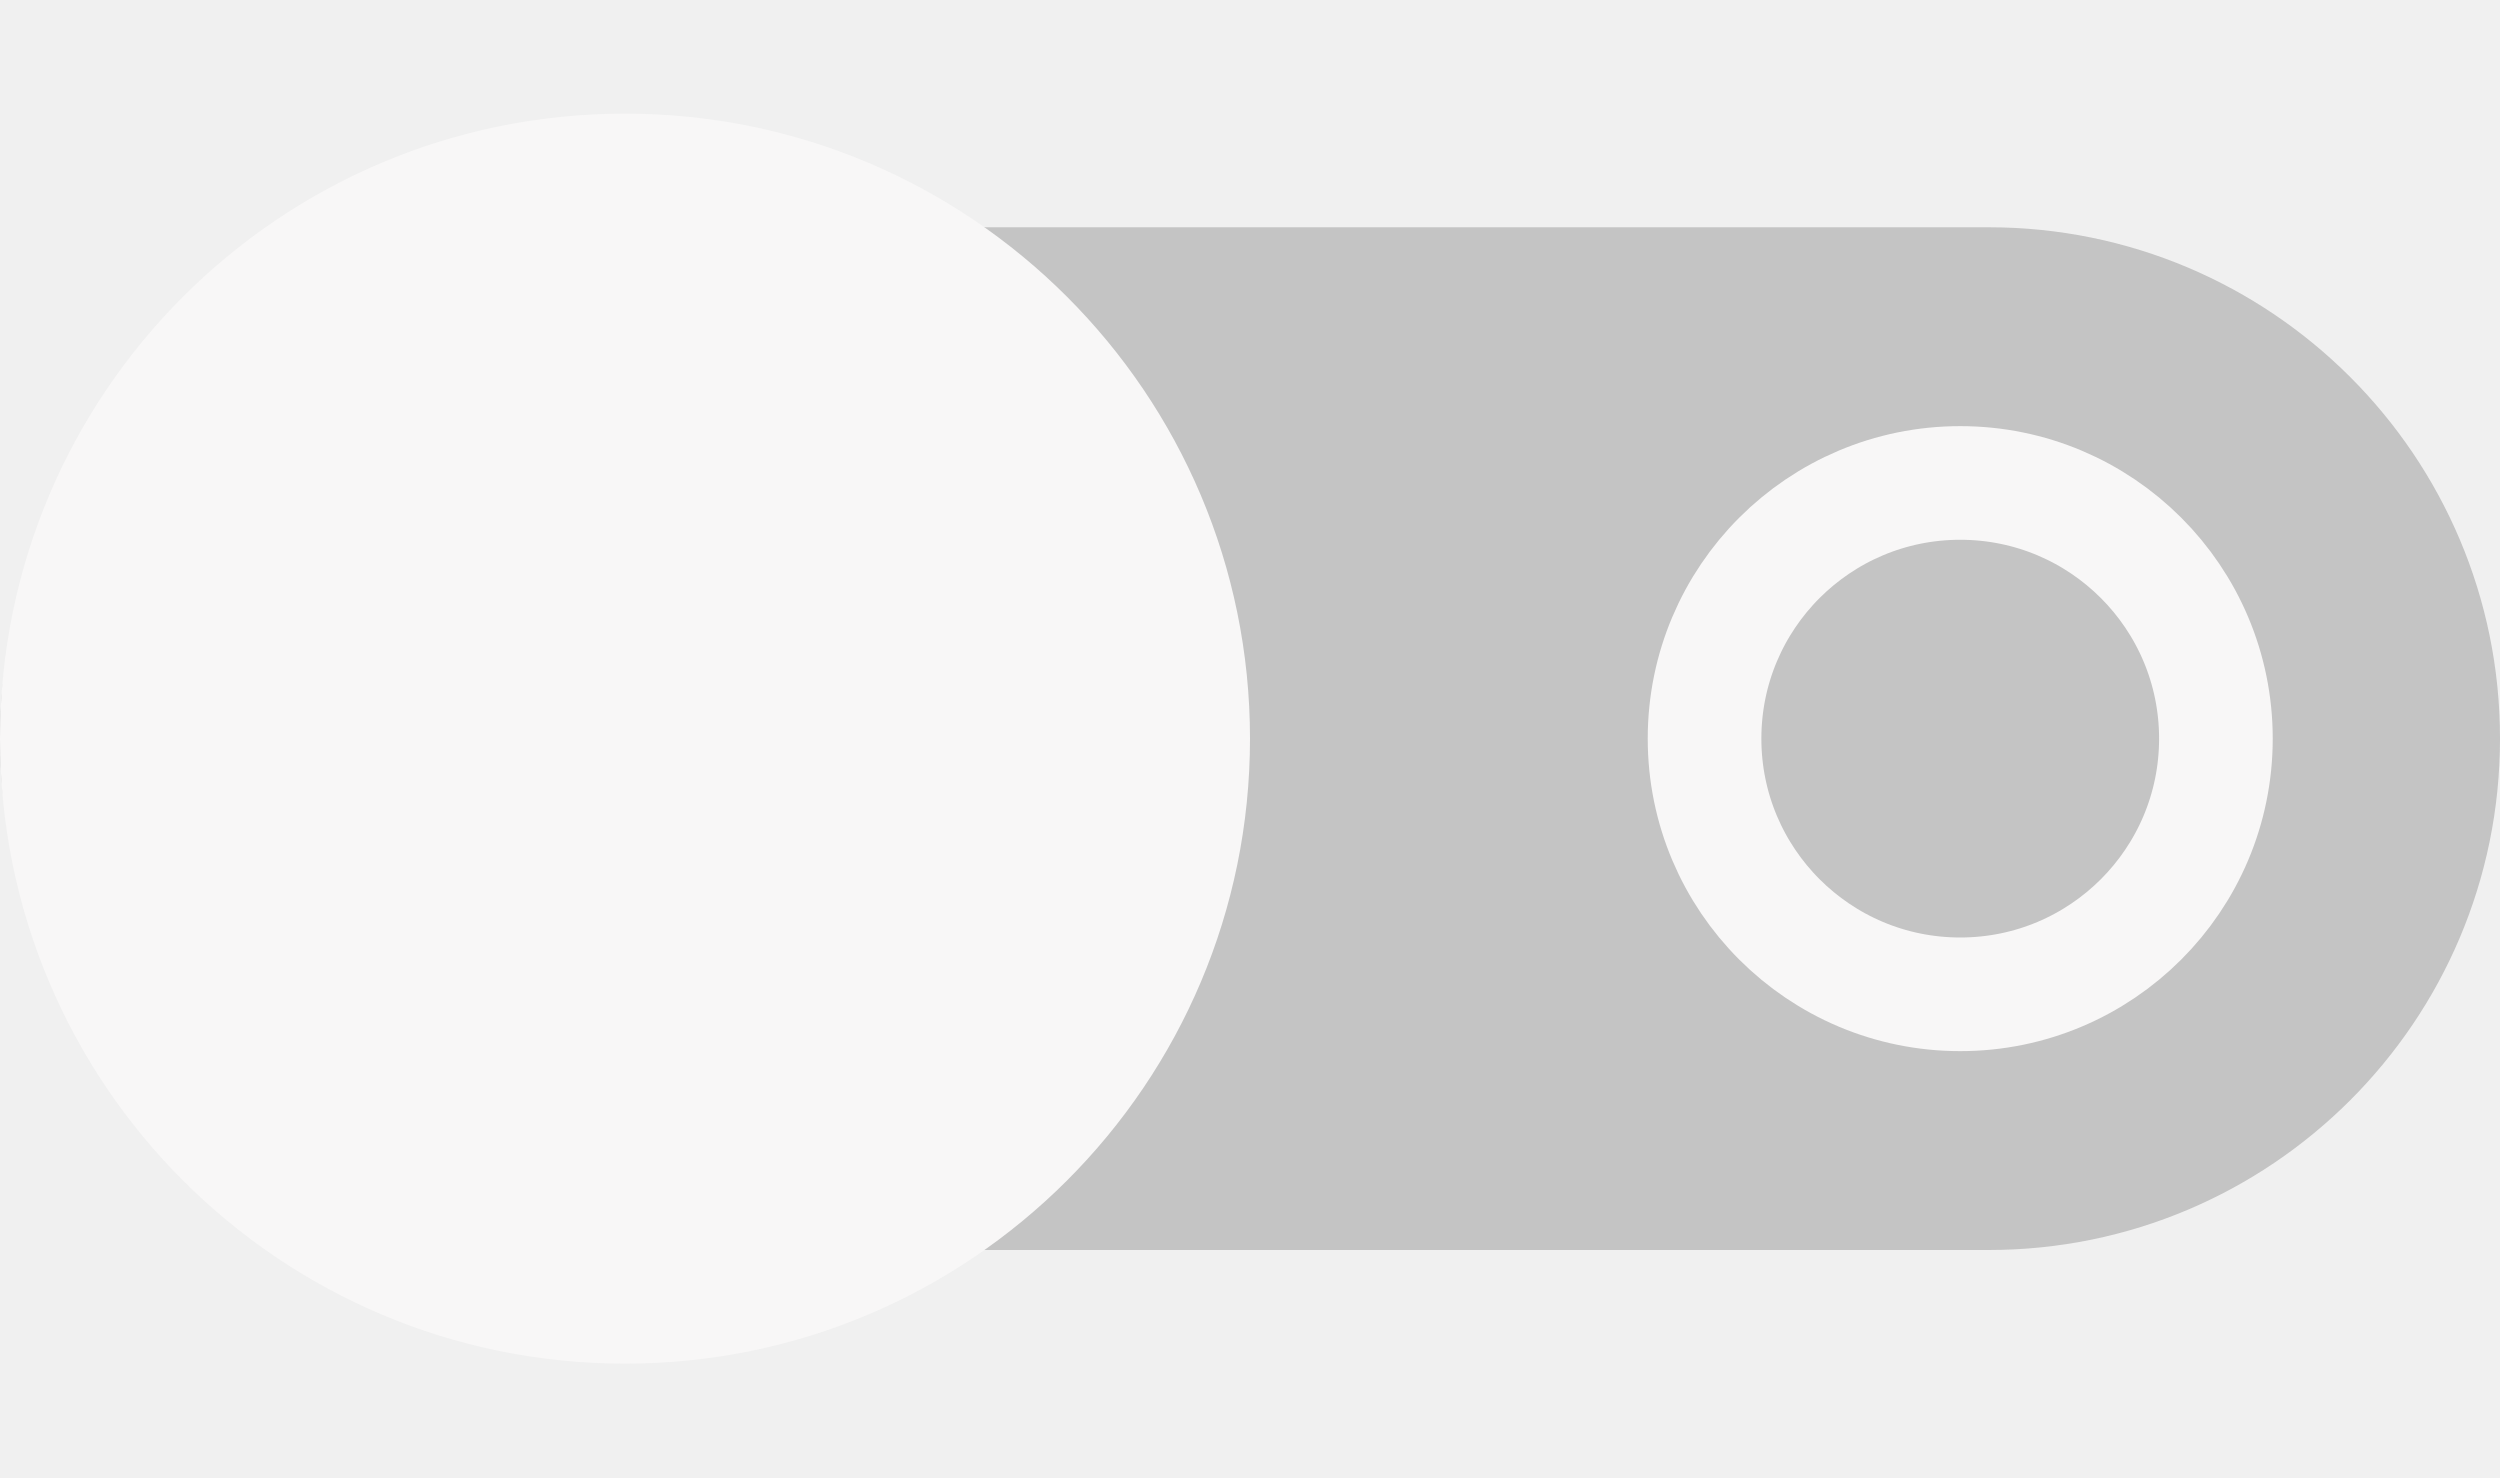
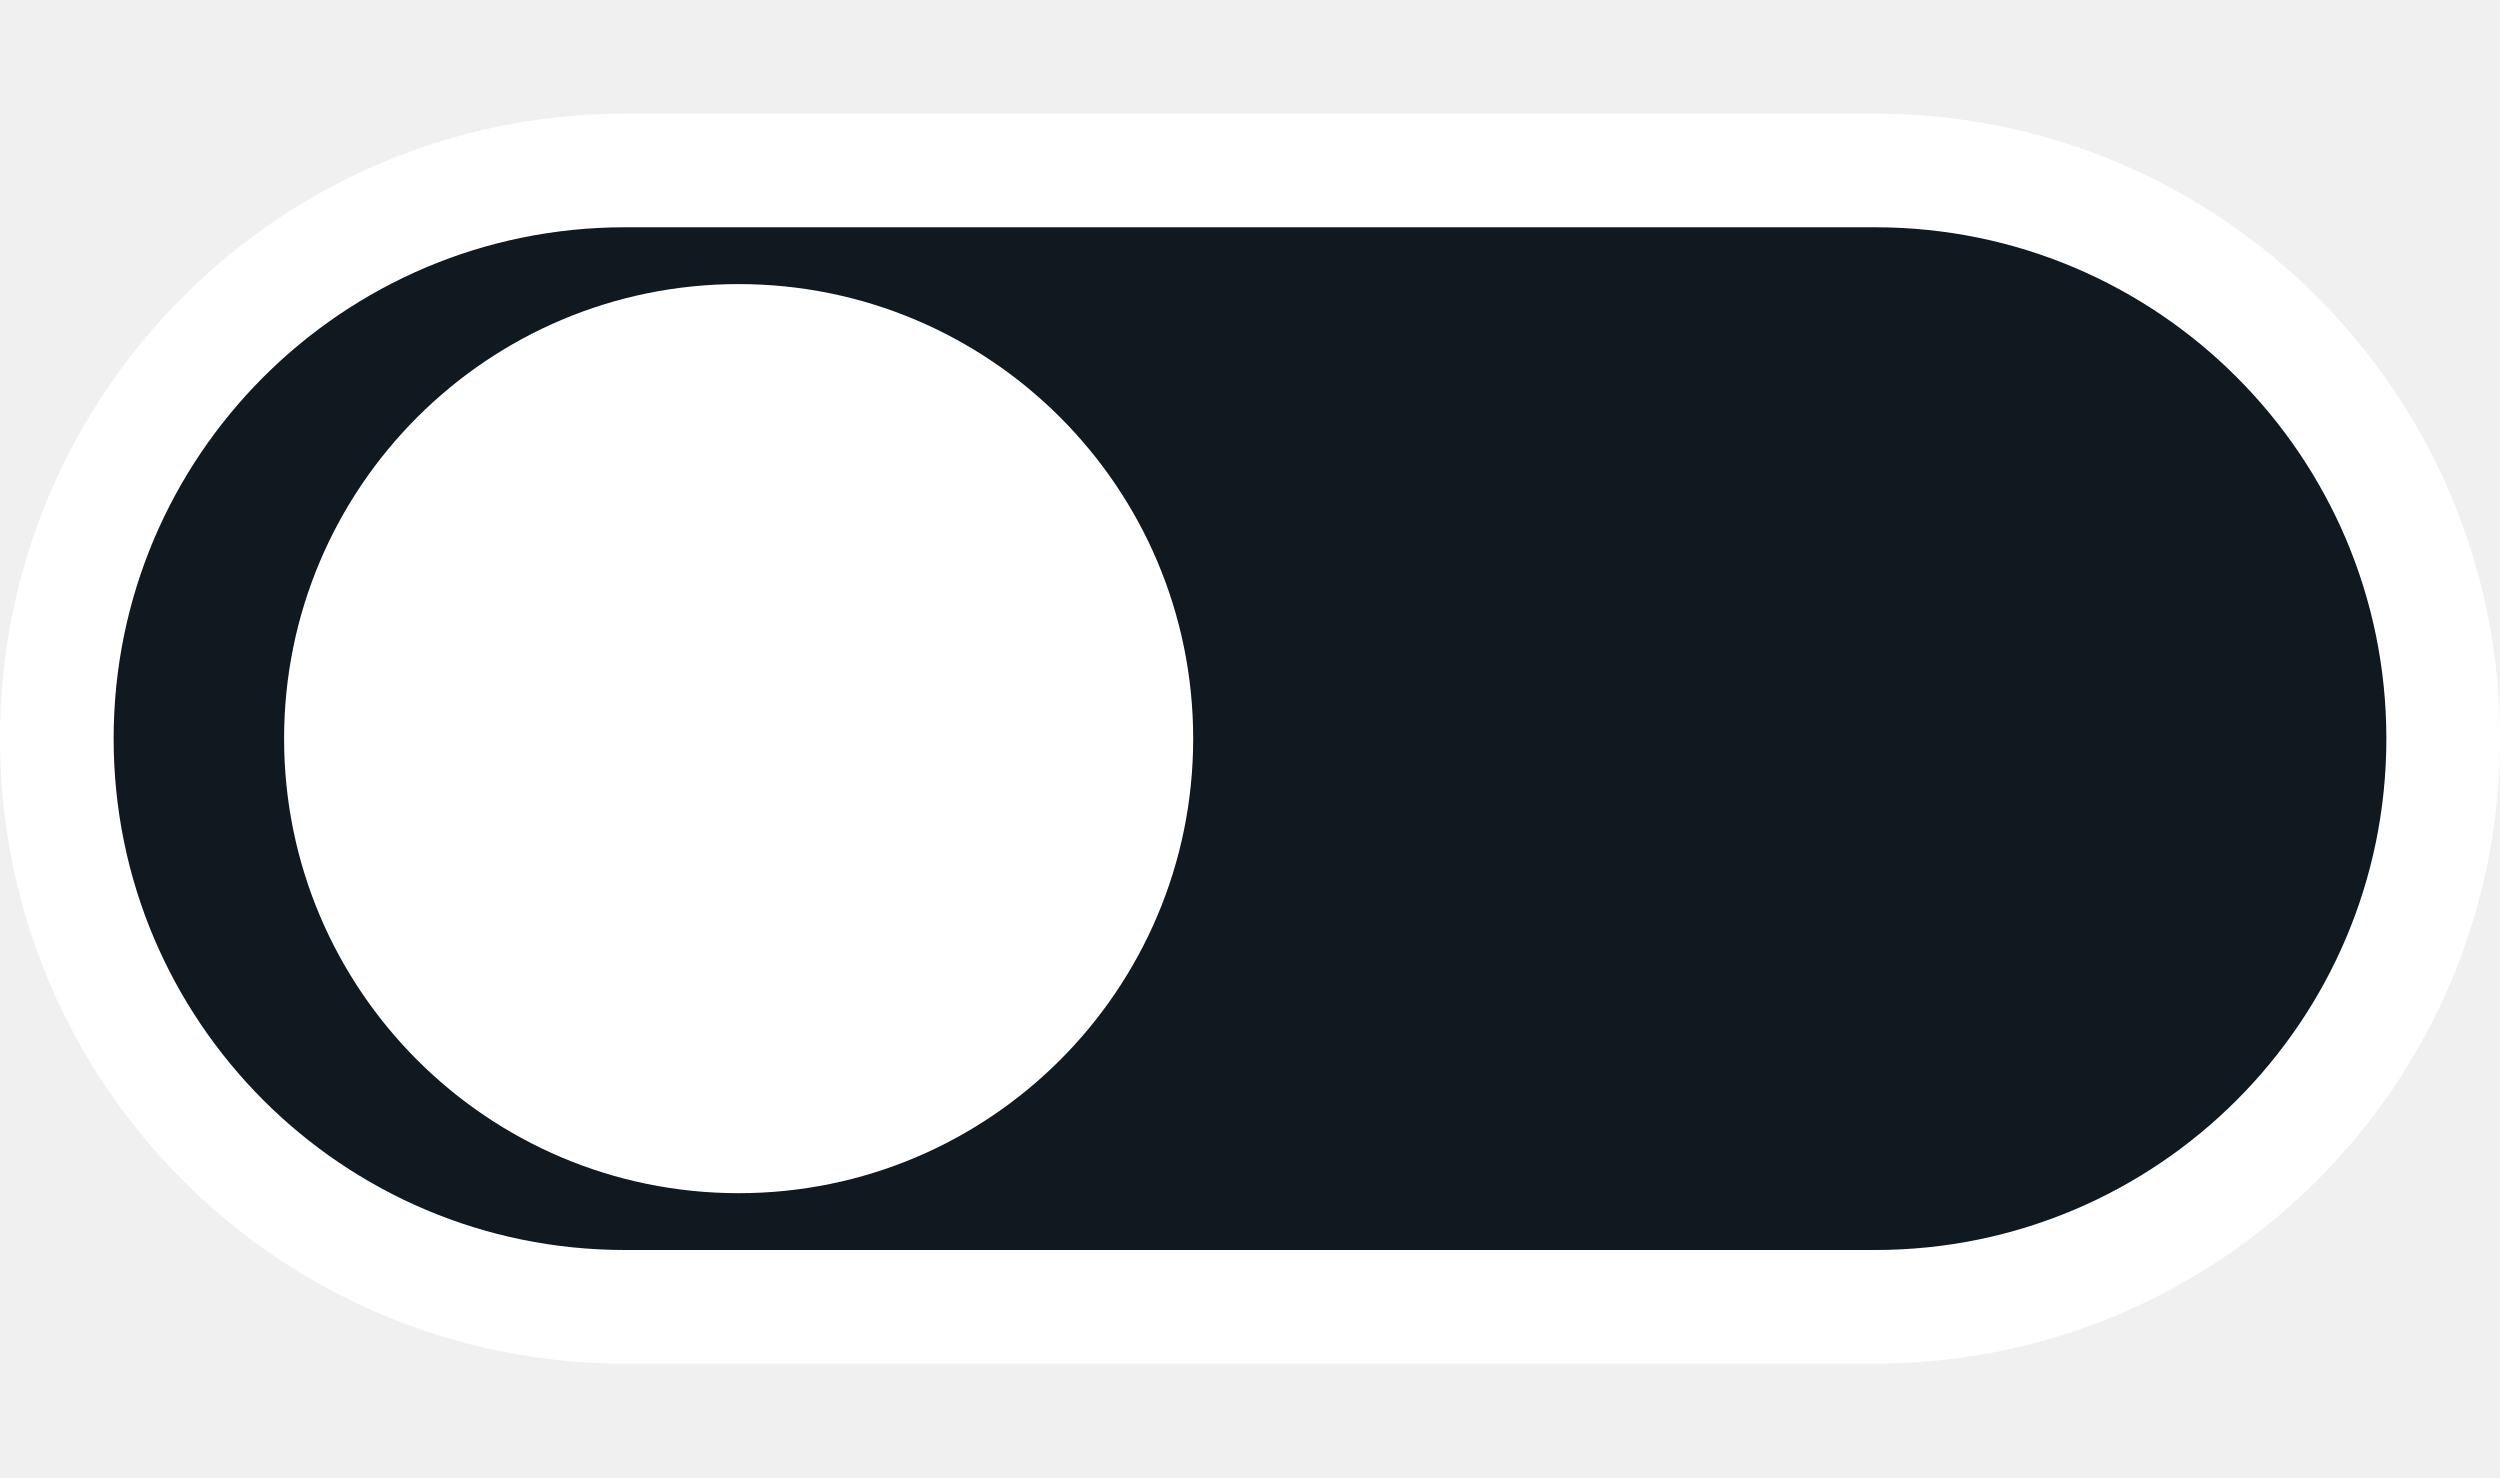
- <svg xmlns="http://www.w3.org/2000/svg" width="44" height="26">
-   <g>
-     <rect y="4" width="44" height="18" rx="9" ry="9" style="fill:#999;stroke:none;stroke-width:1;marker:none;fill-opacity:0.5" />
-     <rect x="0" y="2" width="22" height="22" rx="11" ry="11" style="stroke:none;stroke-width:1;marker:none" fill="#f8f7f7" />
-     <rect x="30" y="8.5" width="9" height="9" rx="10" ry="10" style="fill:none;fill-opacity:1;stroke:#f8f7f7;stroke-width:2;stroke-miterlimit:4;stroke-dasharray:none;stroke-opacity:1;marker:none" fill="#f8f7f7" stroke-linecap="round" stroke-linejoin="round" />
-   </g>
+ <svg xmlns="http://www.w3.org/2000/svg" width="44" height="26" viewBox="0 0 44 26" aria-label="Toggle off high contrast">
+   <rect x="1" y="3" width="42" height="20" rx="10" fill="#101820" stroke="#FFFFFF" stroke-width="2" />
+   <circle cx="13" cy="13" r="8" fill="#FFFFFF" />
</svg>
